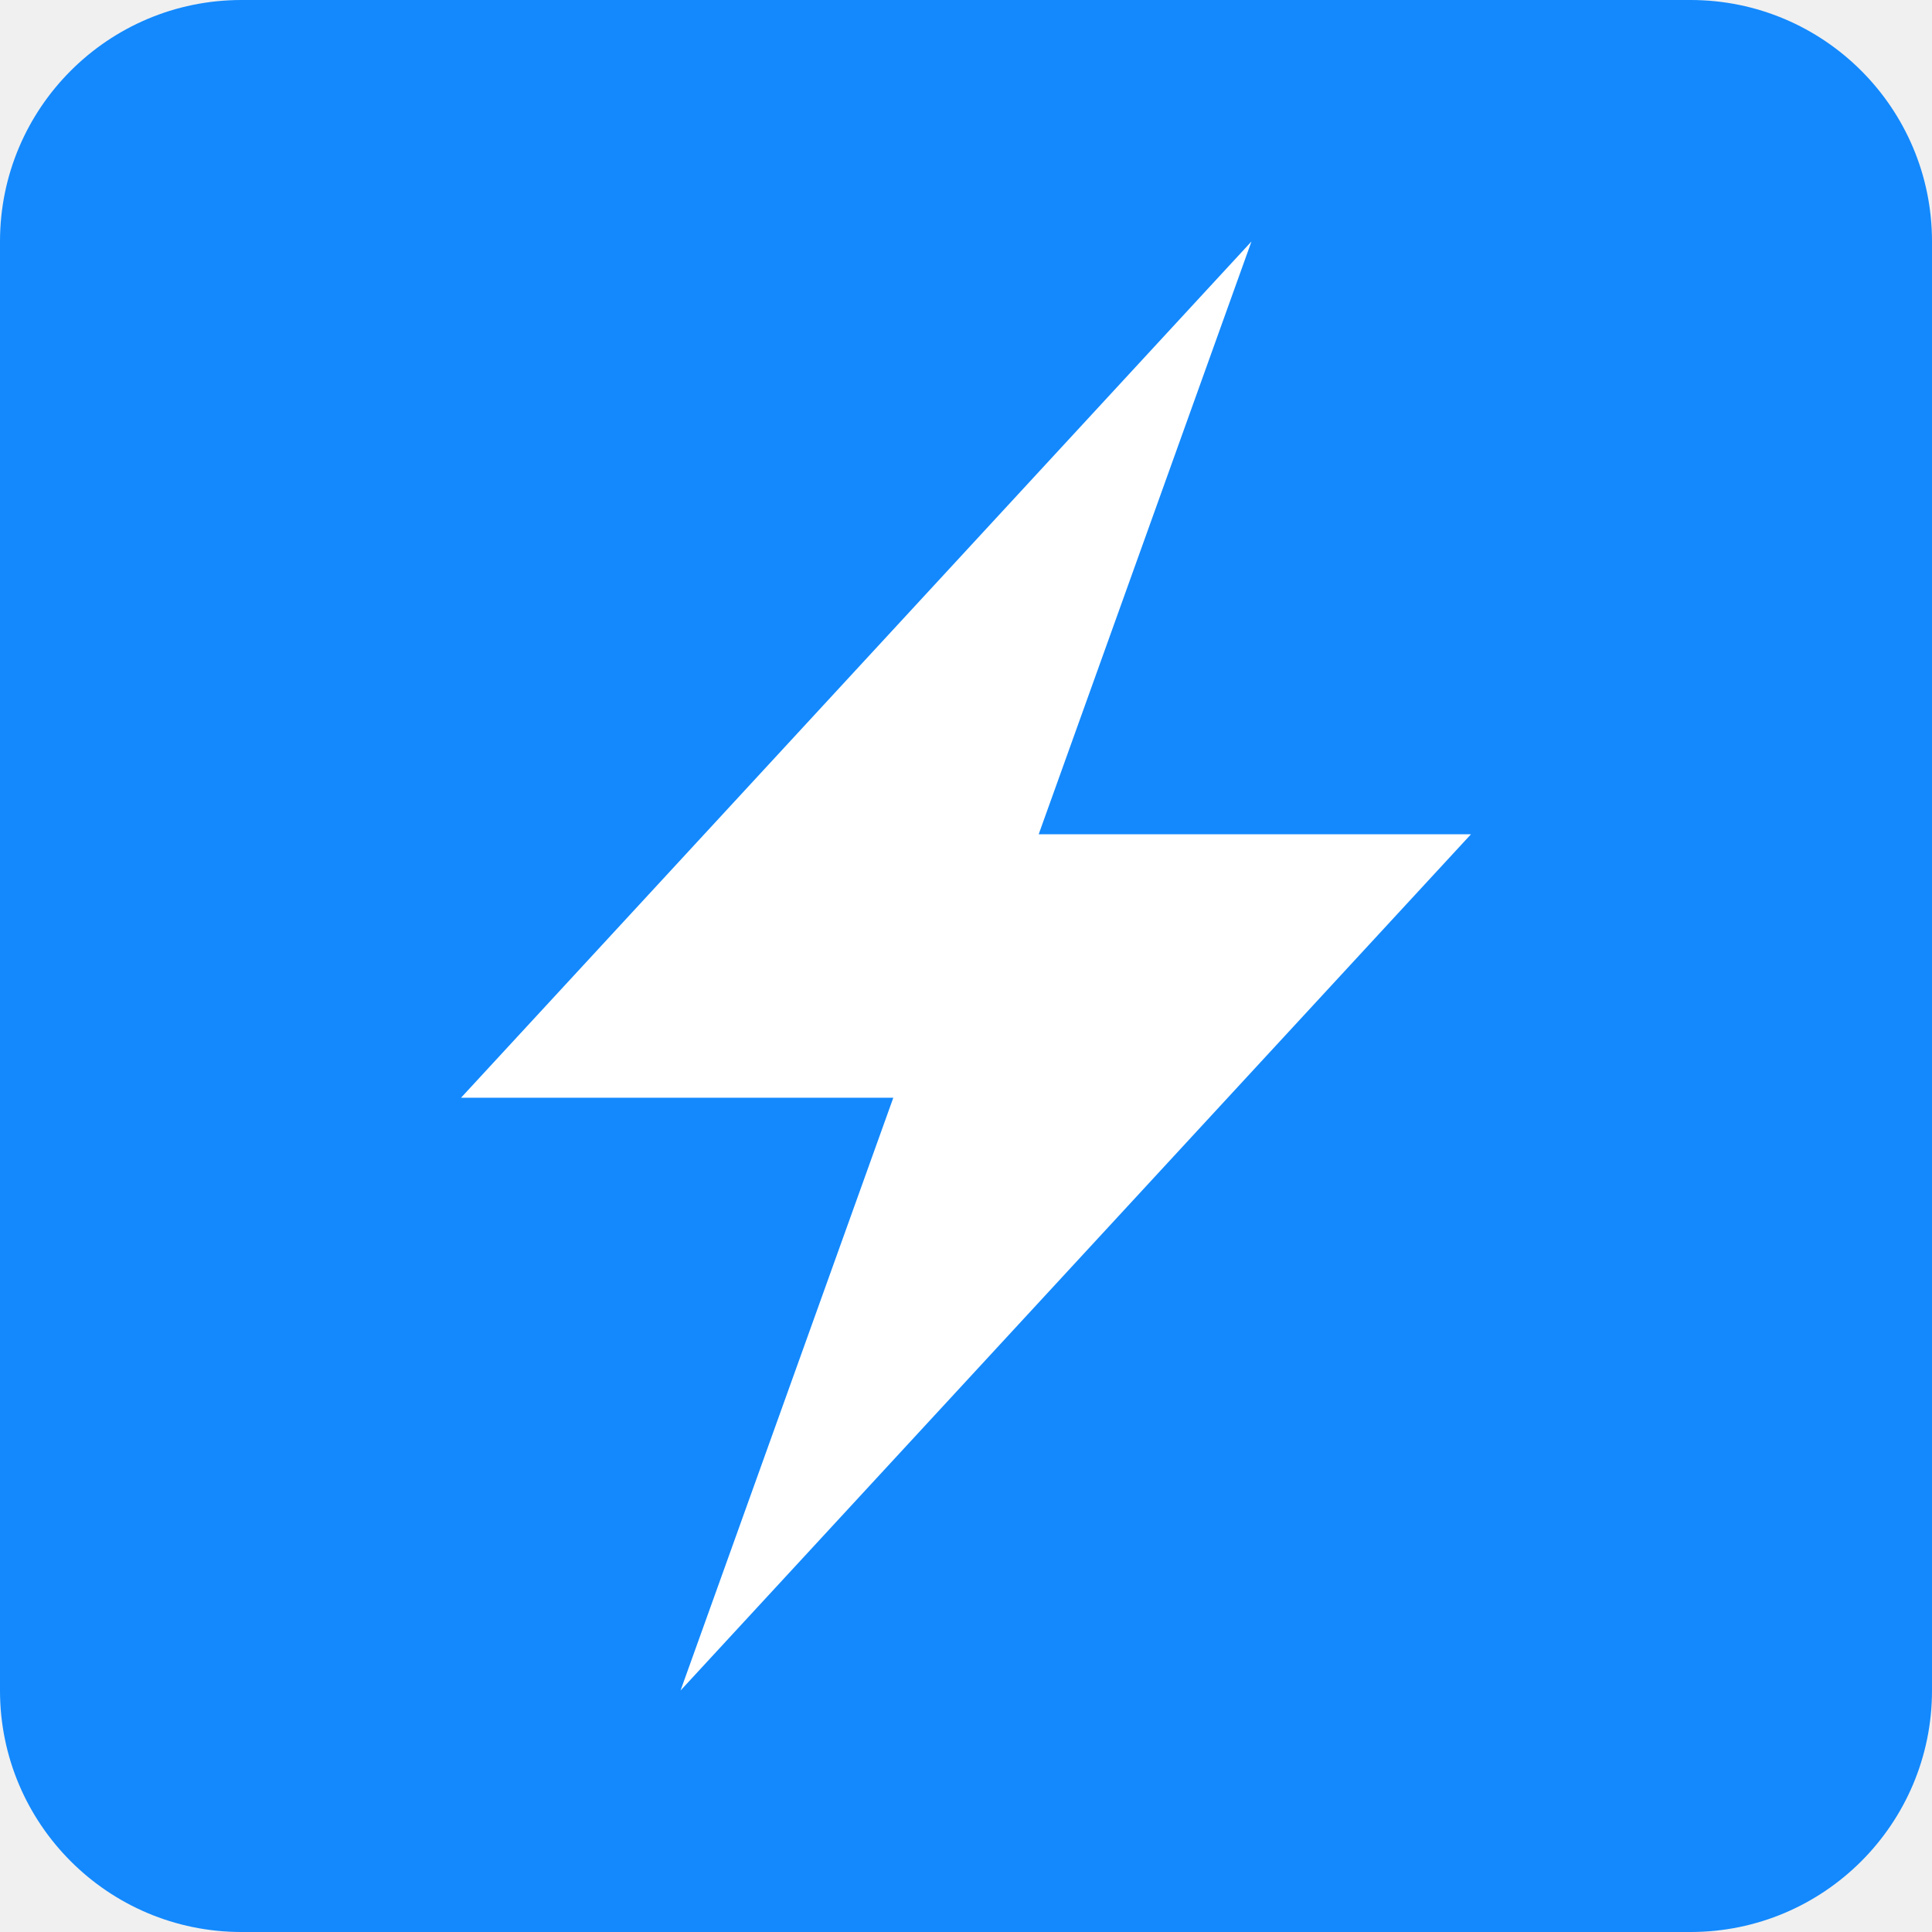
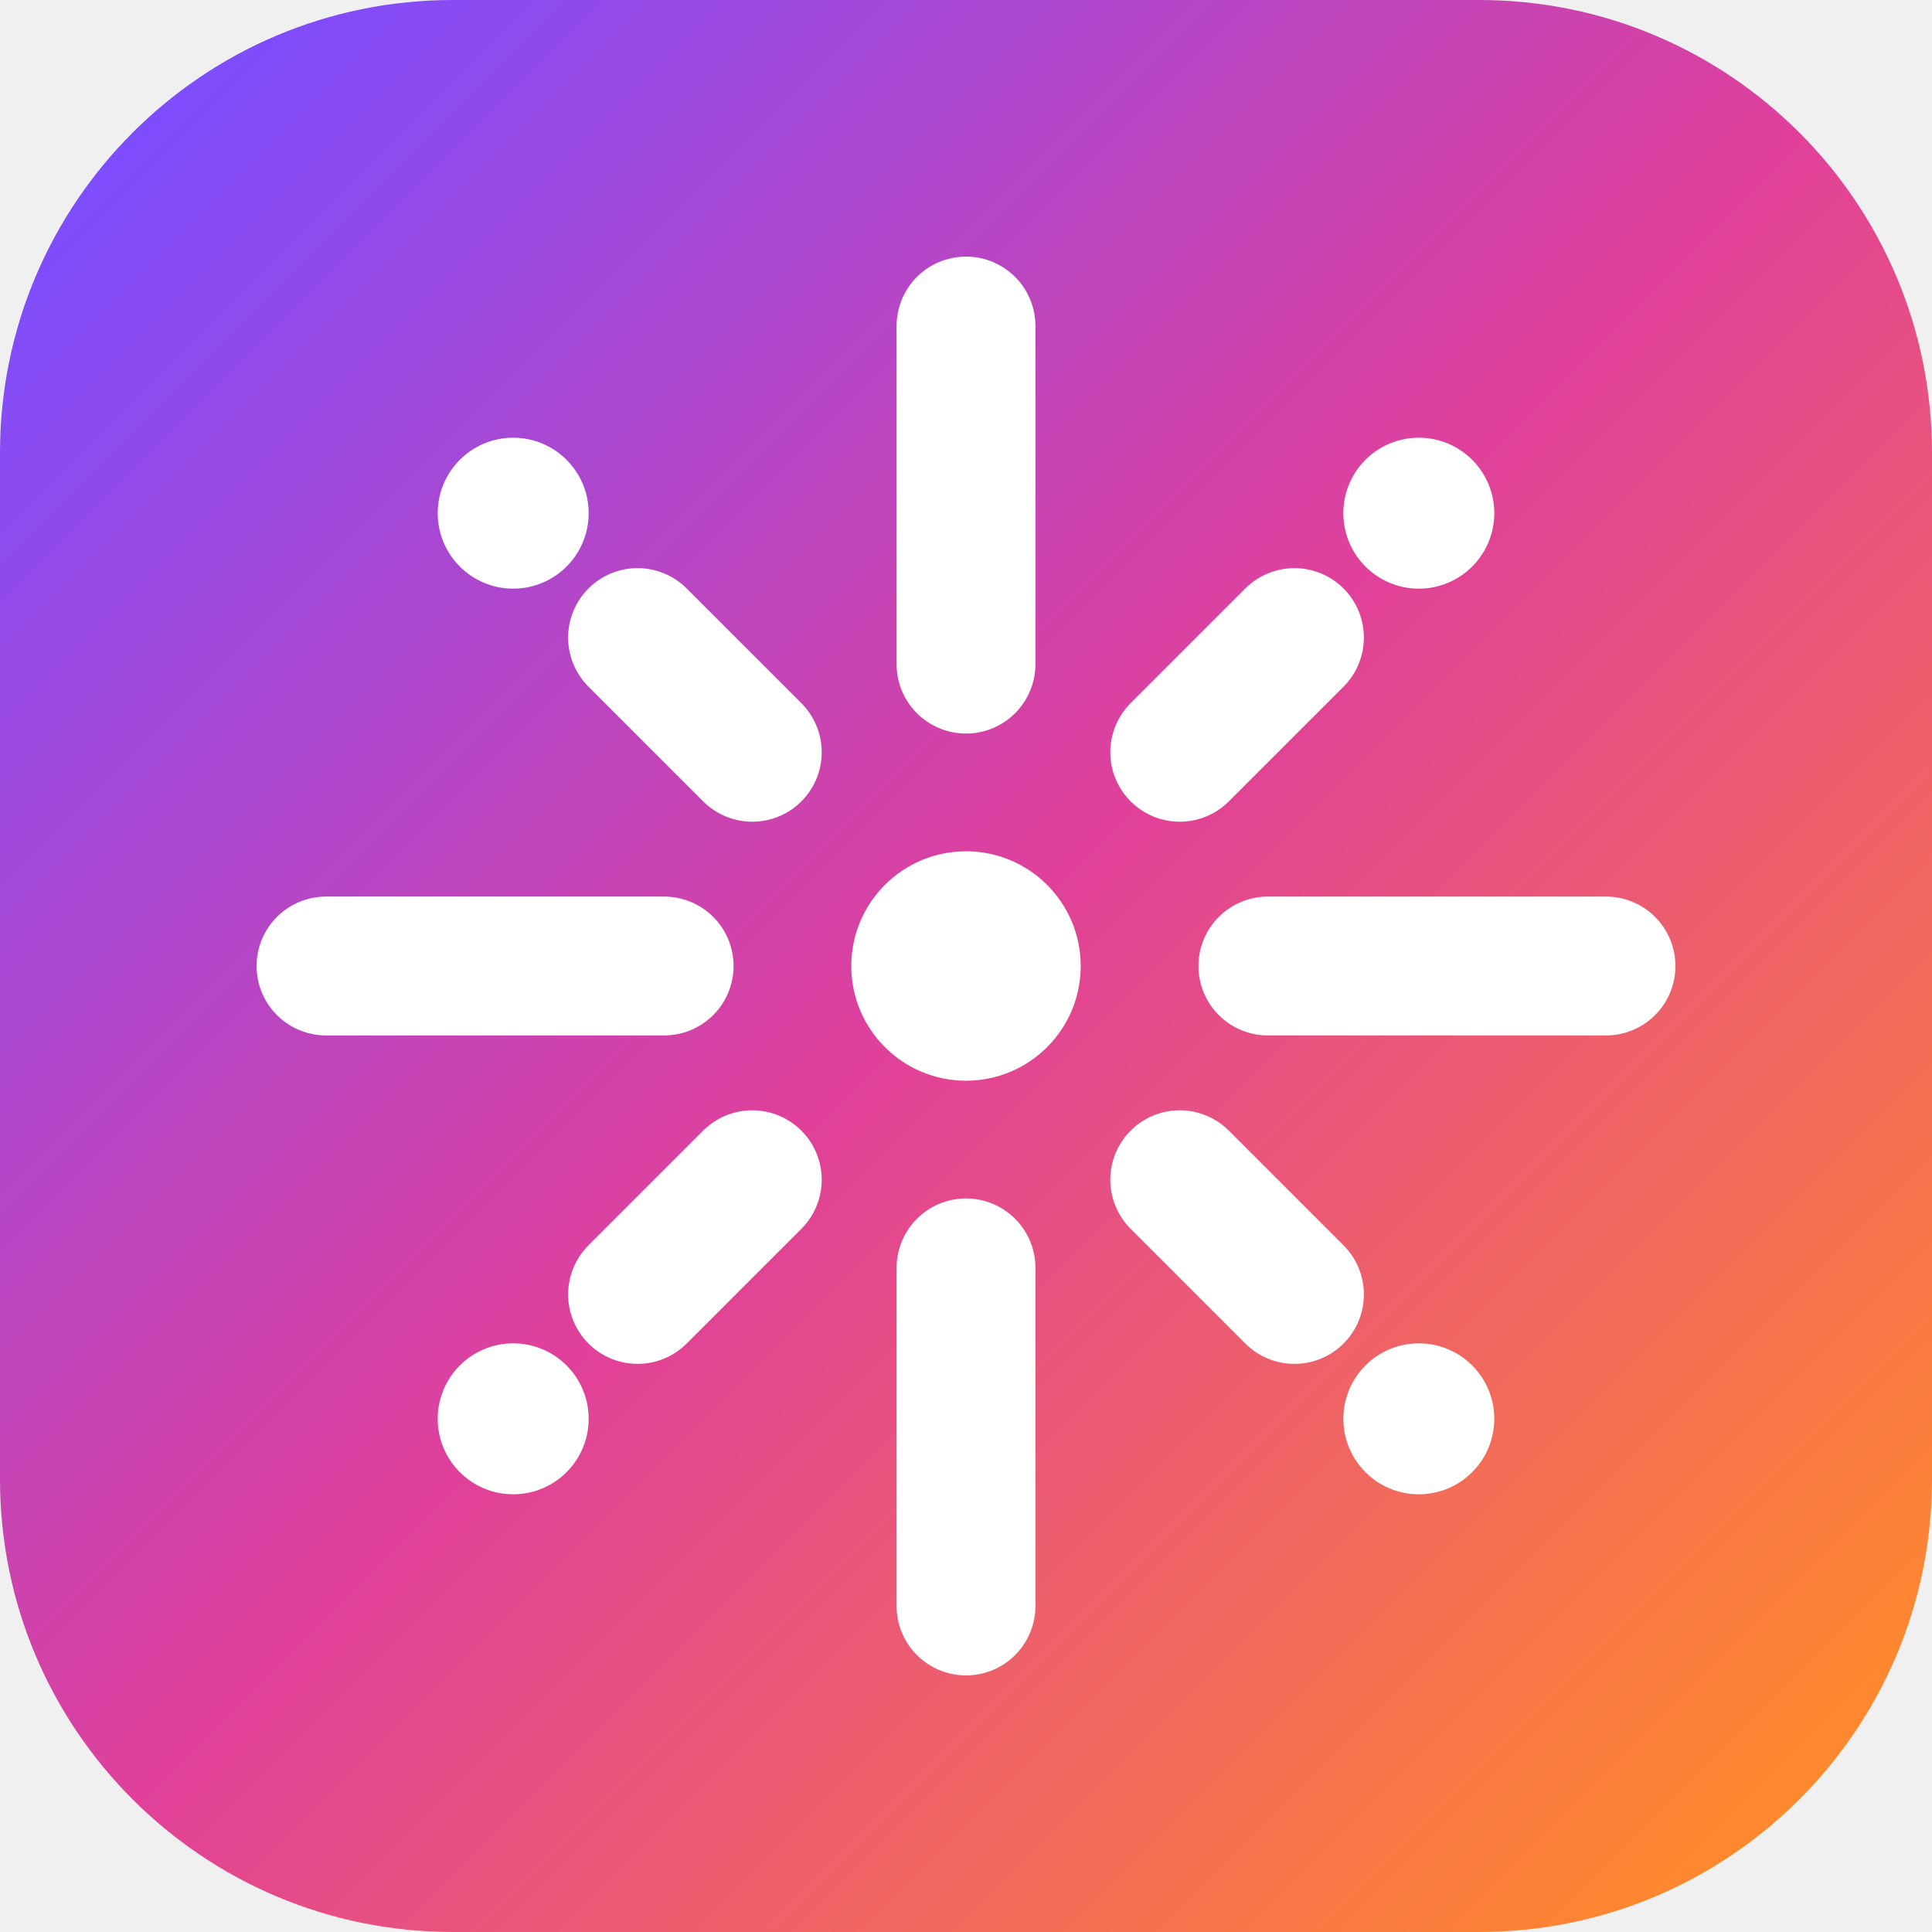
- <svg xmlns="http://www.w3.org/2000/svg" viewBox="0 0 16 16" width="16" height="16">
-   <rect width="16" height="16" rx="2" fill="#1389fd" />
-   <path d="M7.398 9.091h-3.58L10.364 2 8.602 6.909h3.58L5.636 14l1.762-4.909Z" fill="#fff" />
+ <svg xmlns="http://www.w3.org/2000/svg" viewBox="0 0 32 32" width="32" height="32">
+   <defs>
+     <linearGradient id="fw-bg" x1="2" y1="2" x2="30" y2="30" gradientUnits="userSpaceOnUse">
+       <stop offset="0" stop-color="#7C4DFF" />
+       <stop offset="0.5" stop-color="#E0409A" />
+       <stop offset="1" stop-color="#FF8A2B" />
+     </linearGradient>
+   </defs>
+   <rect width="32" height="32" rx="7.5" fill="url(#fw-bg)" />
+   <g stroke="#fff" stroke-width="2.3" stroke-linecap="round" fill="none">
+     <path d="M16.00 11.00L16.00 5.40" />
+     <path d="M19.54 12.46L21.44 10.56" />
+     <path d="M21.00 16.00L26.60 16.00" />
+     <path d="M19.54 19.54L21.44 21.44" />
+     <path d="M16.00 21.00L16.00 26.60" />
+     <path d="M12.46 19.54L10.56 21.44" />
+     <path d="M11.00 16.00L5.40 16.00" />
+     <path d="M12.46 12.46L10.56 10.56" />
+   </g>
+   <g fill="#fff">
+     <circle cx="23.50" cy="8.50" r="1.25" />
+     <circle cx="23.50" cy="23.50" r="1.25" />
+     <circle cx="8.50" cy="23.50" r="1.25" />
+     <circle cx="8.50" cy="8.50" r="1.25" />
+     <circle cx="16" cy="16" r="1.9" />
+   </g>
</svg>
